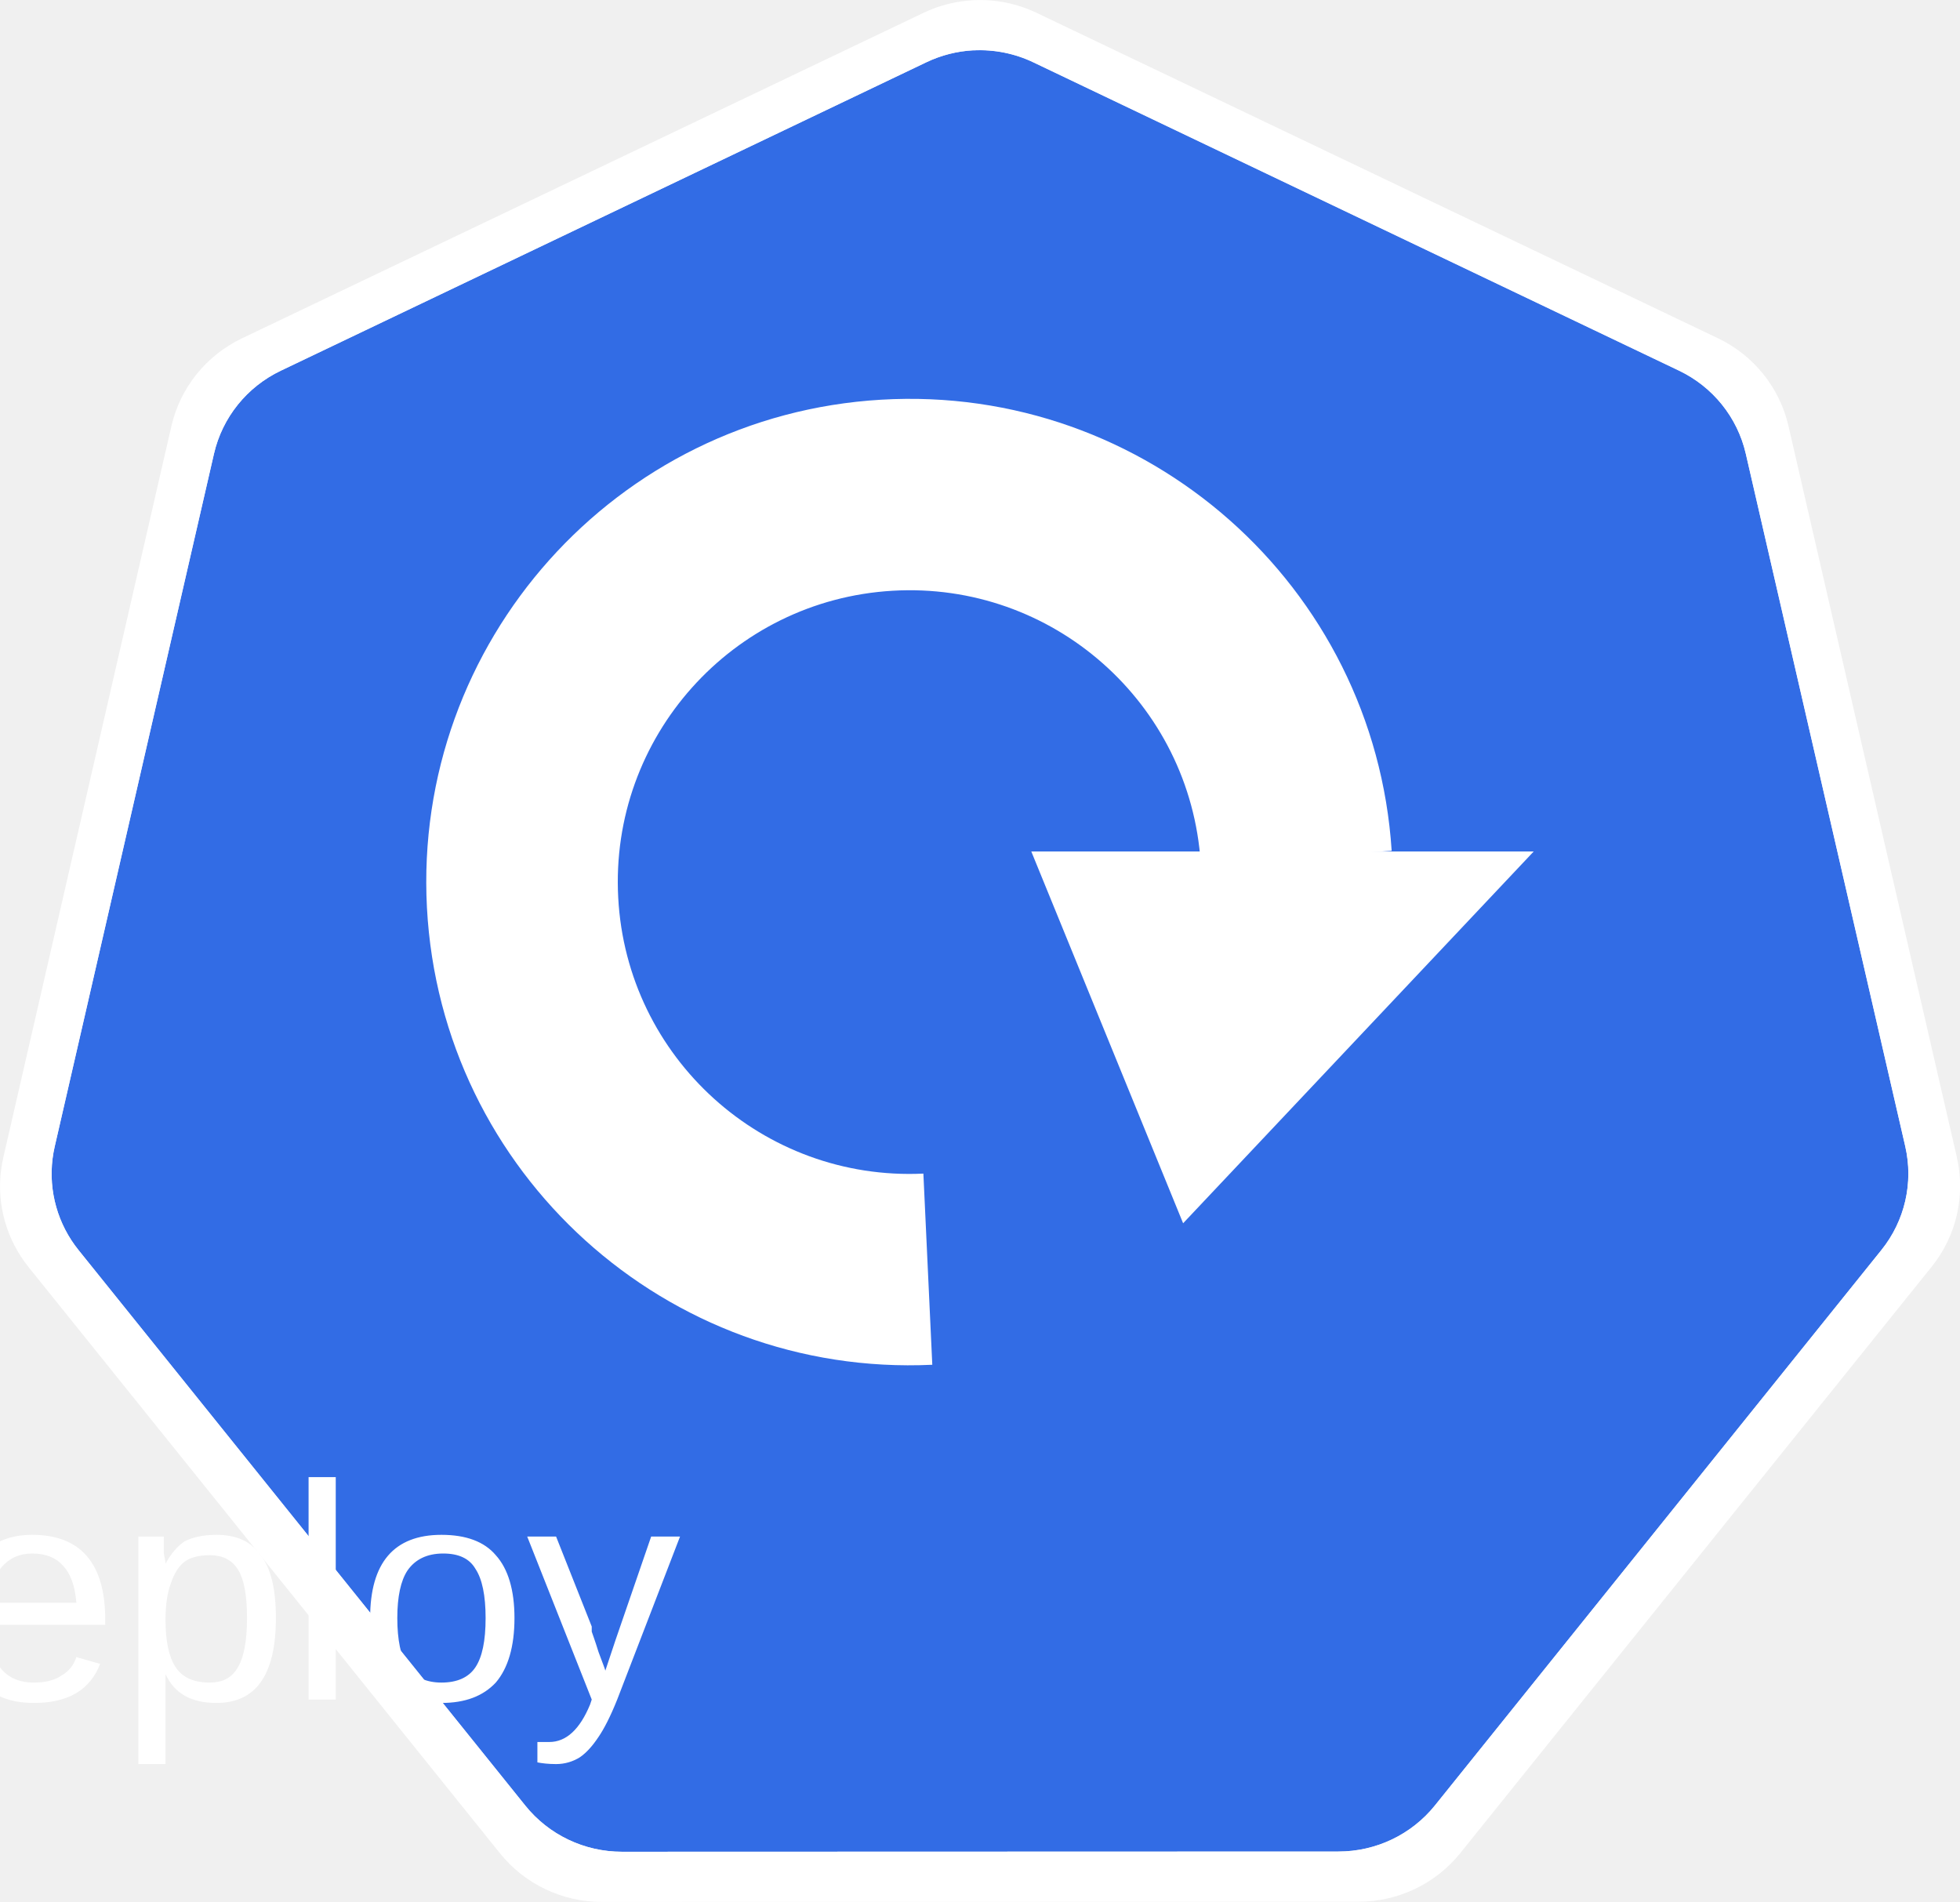
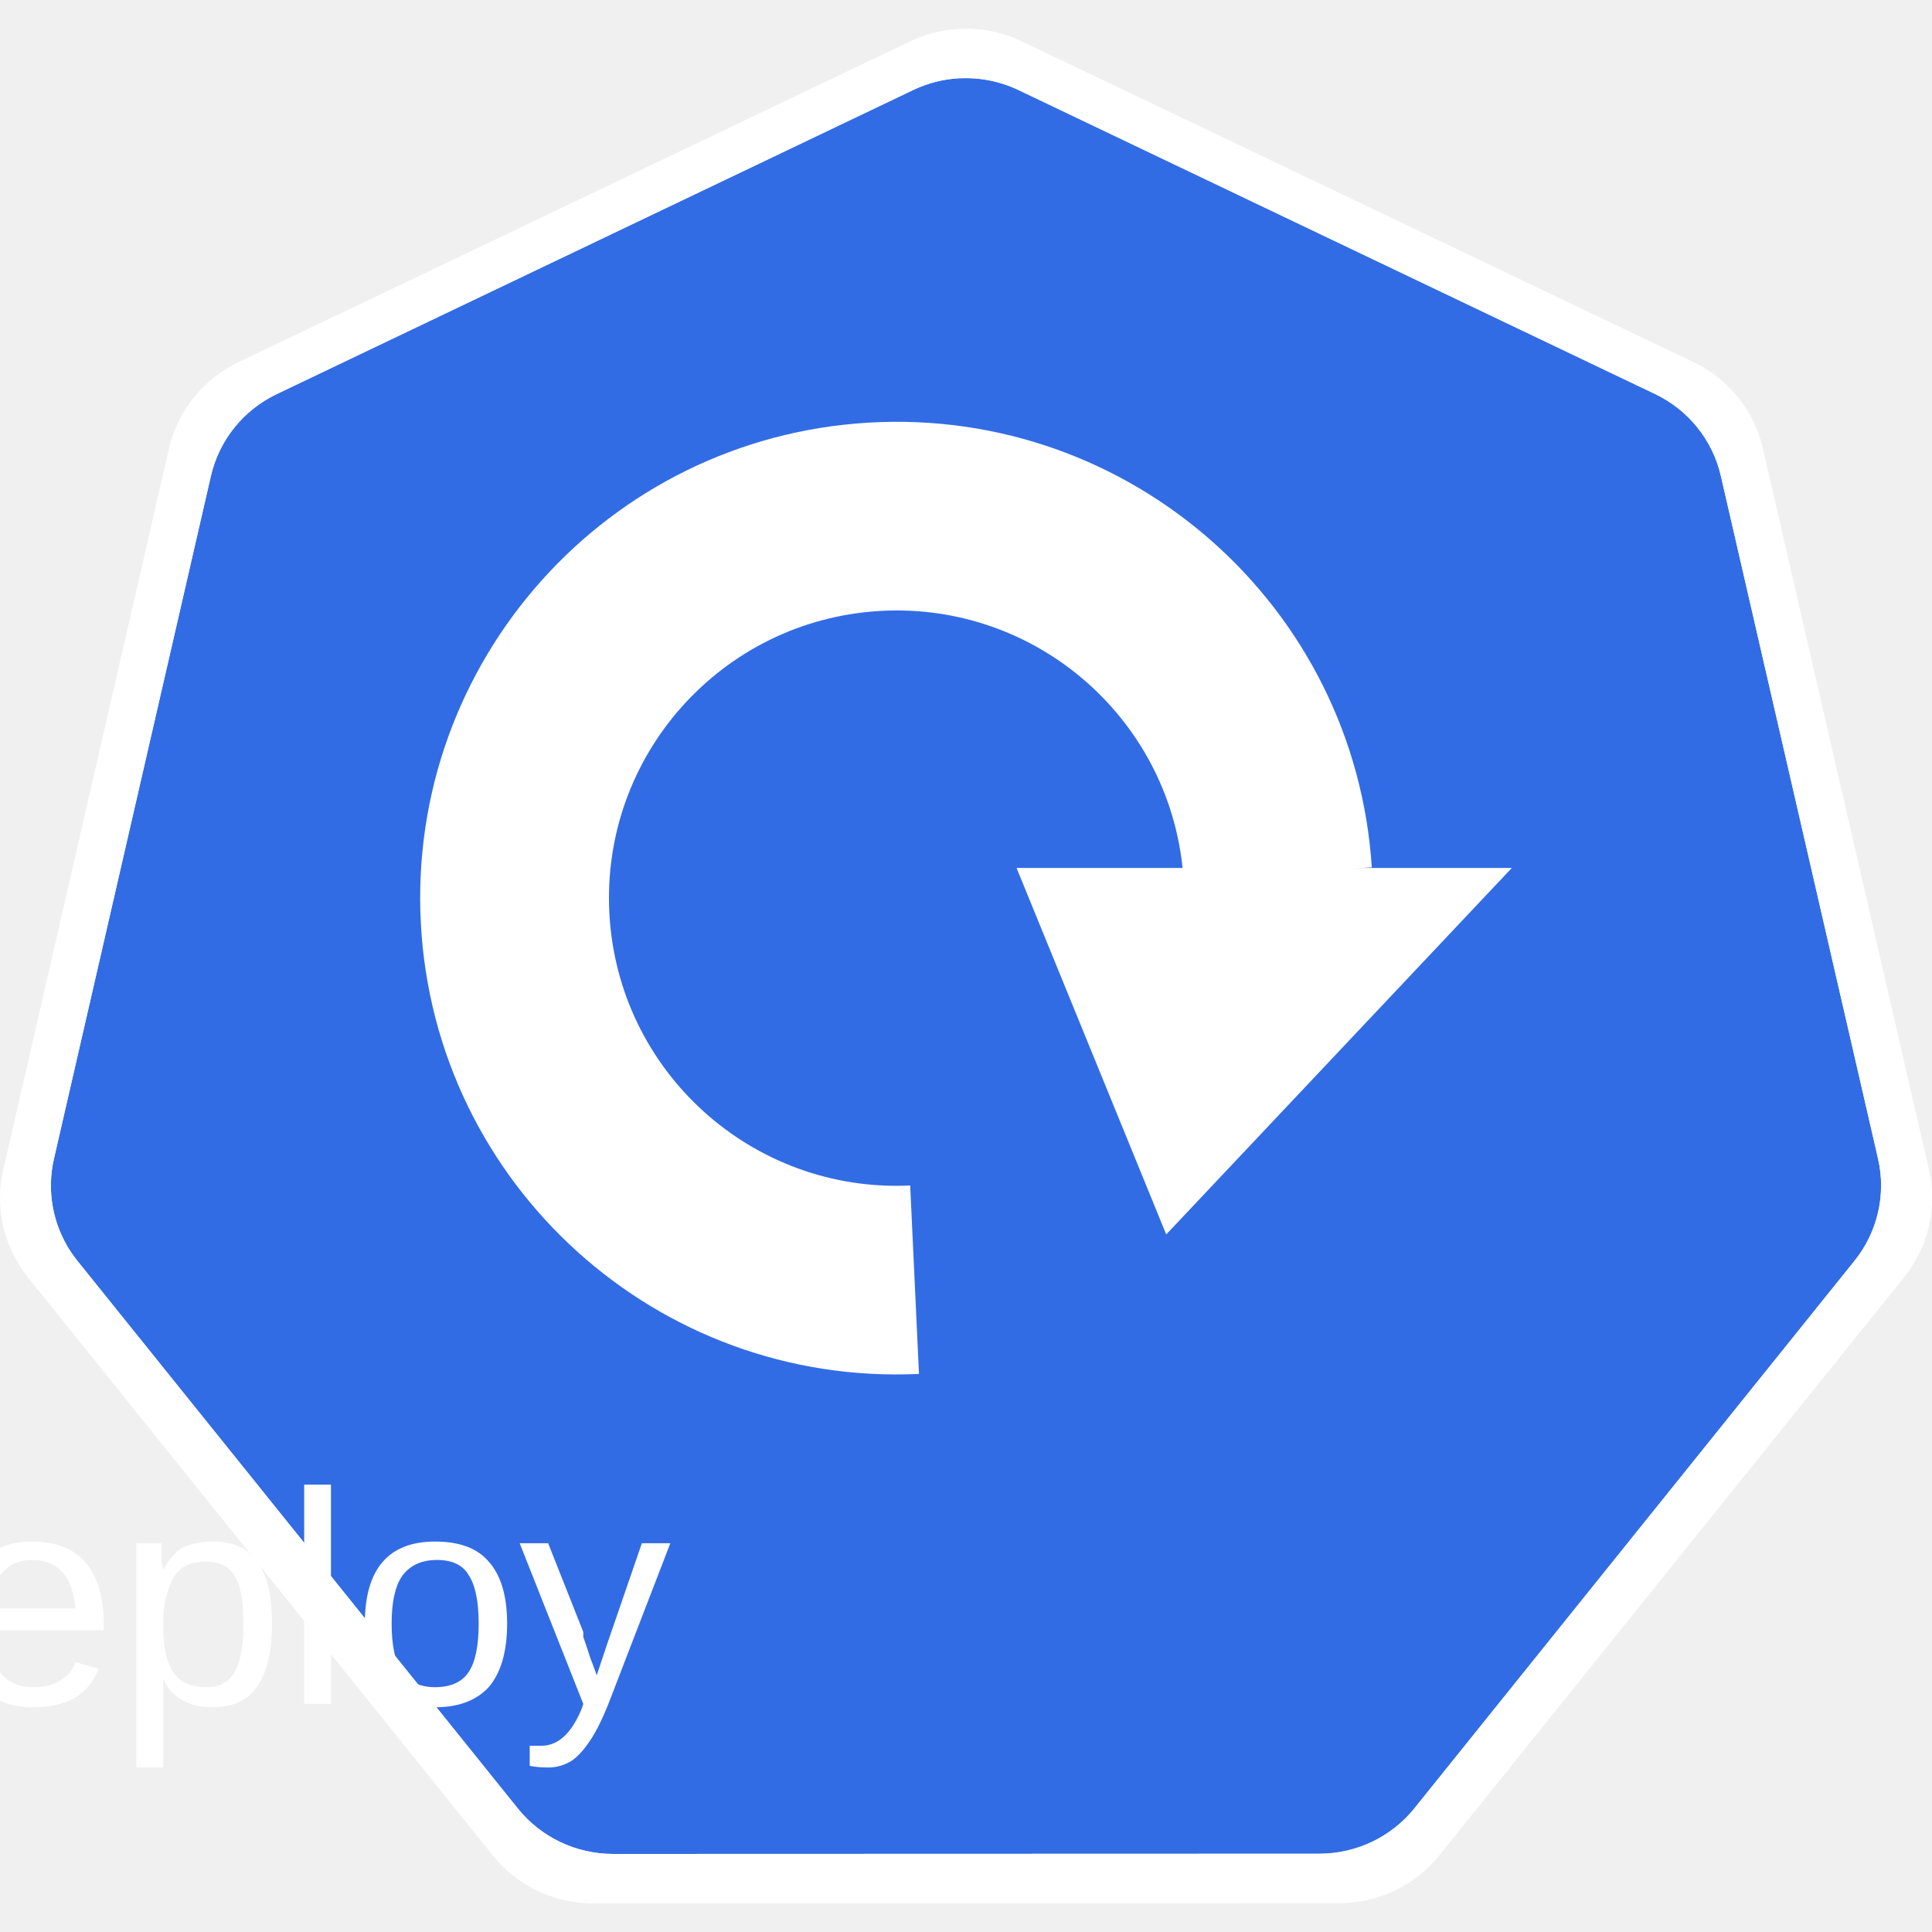
- <svg xmlns="http://www.w3.org/2000/svg" width="18.035mm" height="17.5mm" viewBox="0 0 18.035 17.5" version="1.1">
+ <svg xmlns="http://www.w3.org/2000/svg" x="0" y="0" width="20px" height="20px" viewBox="0 0 18.035 17.5" version="1.1">
  <g transform="translate(-0.9926264,-1.174181)">
    <g transform="matrix(1.014889,0,0,1.014889,16.90215,-2.698726)">
      <path d="m -6.849,4.272 a 1.119,1.11 0 0 0 -0.429,0.109 l -5.852,2.796 a 1.119,1.11 0 0 0 -0.606,0.753 l -1.444,6.281 a 1.119,1.11 0 0 0 0.152,0.851 1.119,1.11 0 0 0 0.064,0.088 l 4.051,5.037 a 1.119,1.11 0 0 0 0.875,0.418 l 6.496,-0.002 a 1.119,1.11 0 0 0 0.875,-0.417 L 1.382,15.149 A 1.119,1.11 0 0 0 1.598,14.21 L 0.152,7.929 A 1.119,1.11 0 0 0 -0.453,7.176 L -6.307,4.381 A 1.119,1.11 0 0 0 -6.849,4.272 Z" style="fill:#326ce5;fill-opacity:1;stroke:none;stroke-width:0;stroke-miterlimit:4;stroke-dasharray:none;stroke-opacity:1" />
      <path d="M -6.852,3.818 A 1.181,1.172 0 0 0 -7.304,3.933 l -6.179,2.951 a 1.181,1.172 0 0 0 -0.639,0.795 l -1.524,6.631 a 1.181,1.172 0 0 0 0.16,0.899 1.181,1.172 0 0 0 0.067,0.093 l 4.276,5.317 a 1.181,1.172 0 0 0 0.924,0.441 l 6.858,-0.002 a 1.181,1.172 0 0 0 0.924,-0.44 l 4.275,-5.318 a 1.181,1.172 0 0 0 0.228,-0.991 L 0.539,7.678 A 1.181,1.172 0 0 0 -0.1,6.883 L -6.279,3.932 A 1.181,1.172 0 0 0 -6.852,3.818 Z m 0.003,0.455 a 1.119,1.11 0 0 1 0.543,0.109 l 5.853,2.795 A 1.119,1.11 0 0 1 0.152,7.929 L 1.598,14.21 a 1.119,1.11 0 0 1 -0.216,0.939 l -4.049,5.037 a 1.119,1.11 0 0 1 -0.875,0.417 l -6.496,0.002 a 1.119,1.11 0 0 1 -0.875,-0.418 l -4.051,-5.037 a 1.119,1.11 0 0 1 -0.064,-0.088 1.119,1.11 0 0 1 -0.152,-0.851 l 1.444,-6.281 a 1.119,1.11 0 0 1 0.606,-0.753 l 5.852,-2.796 a 1.119,1.11 0 0 1 0.429,-0.109 z" style="color:#000000;font-style:normal;font-variant:normal;font-weight:normal;font-stretch:normal;font-size:medium;line-height:normal;font-family:Sans;-inkscape-font-specification:Sans;text-indent:0;text-align:start;text-decoration:none;text-decoration-line:none;letter-spacing:normal;word-spacing:normal;text-transform:none;writing-mode:lr-tb;direction:ltr;baseline-shift:baseline;text-anchor:start;display:inline;overflow:visible;visibility:visible;fill:#ffffff;fill-opacity:1;fill-rule:nonzero;stroke:none;stroke-width:0;stroke-miterlimit:4;stroke-dasharray:none;marker:none;enable-background:accumulate" />
    </g>
    <text y="16.812" x="9.974" style="font-style:normal;font-weight:normal;font-size:10.583px;line-height:6.615px;font-family:Sans;letter-spacing:0px;word-spacing:0px;fill:#ffffff;fill-opacity:1;stroke:none;stroke-width:0.265px;stroke-linecap:butt;stroke-linejoin:miter;stroke-opacity:1" xml:space="preserve">
      <tspan style="font-style:normal;font-variant:normal;font-weight:normal;font-stretch:normal;font-size:2.822px;font-family:Arial;-inkscape-font-specification:'Arial, Normal';text-align:center;writing-mode:lr-tb;text-anchor:middle;fill:#ffffff;fill-opacity:1;stroke-width:0.265px" y="16.812" x="9.974">deploy</tspan>
    </text>
    <g transform="translate(-0.6538555,0)">
      <path style="fill:#ffffff;fill-rule:evenodd;stroke:none;stroke-width:0.265;stroke-linecap:square;stroke-miterlimit:10" d="m 10.225,13.732 0,0 C 7.782,13.847 5.705,11.968 5.575,9.526 5.446,7.085 7.312,4.996 9.754,4.852 c 2.441,-0.144 4.54,1.711 4.698,4.151 l -1.757,0.114 c -0.095,-1.474 -1.363,-2.594 -2.837,-2.507 -1.474,0.087 -2.602,1.348 -2.523,2.823 0.078,1.475 1.333,2.61 2.808,2.54 z" />
      <path style="fill:#ffffff;fill-rule:evenodd;stroke:none;stroke-width:0.265;stroke-linecap:square;stroke-miterlimit:10" d="m 11.136,9.009 1.397,3.421 3.226,-3.421 z" />
    </g>
  </g>
</svg>
